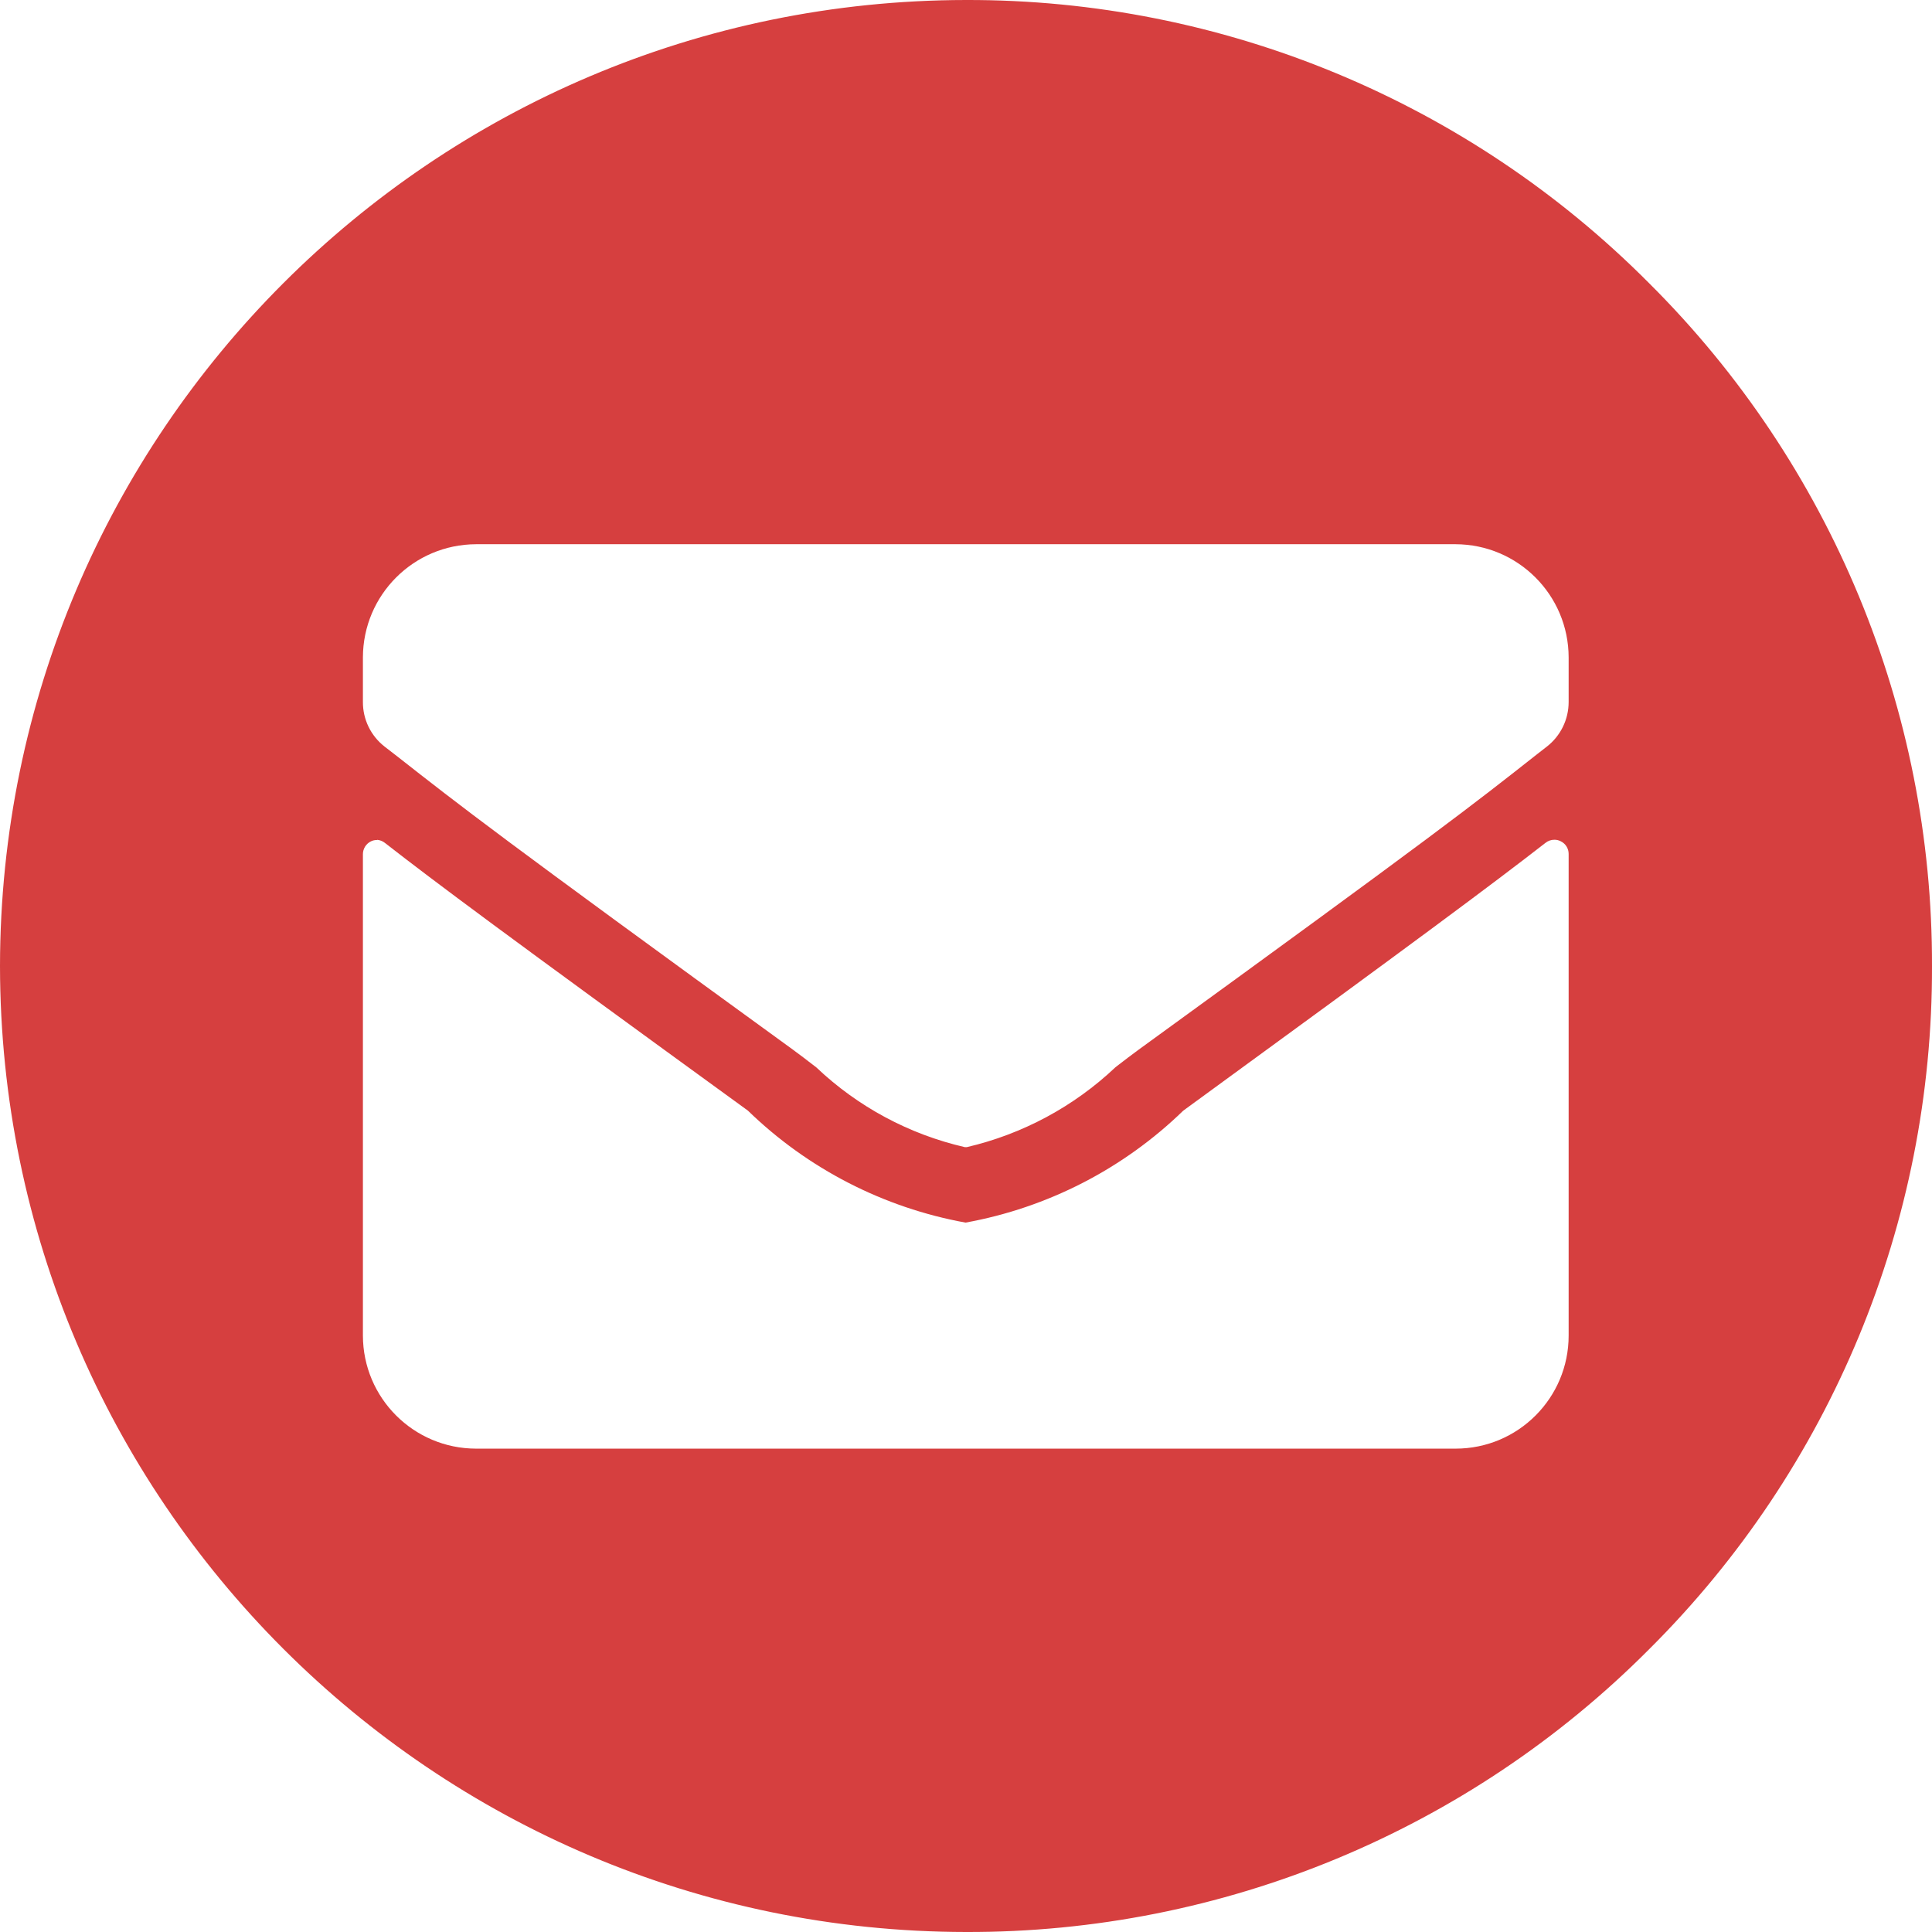
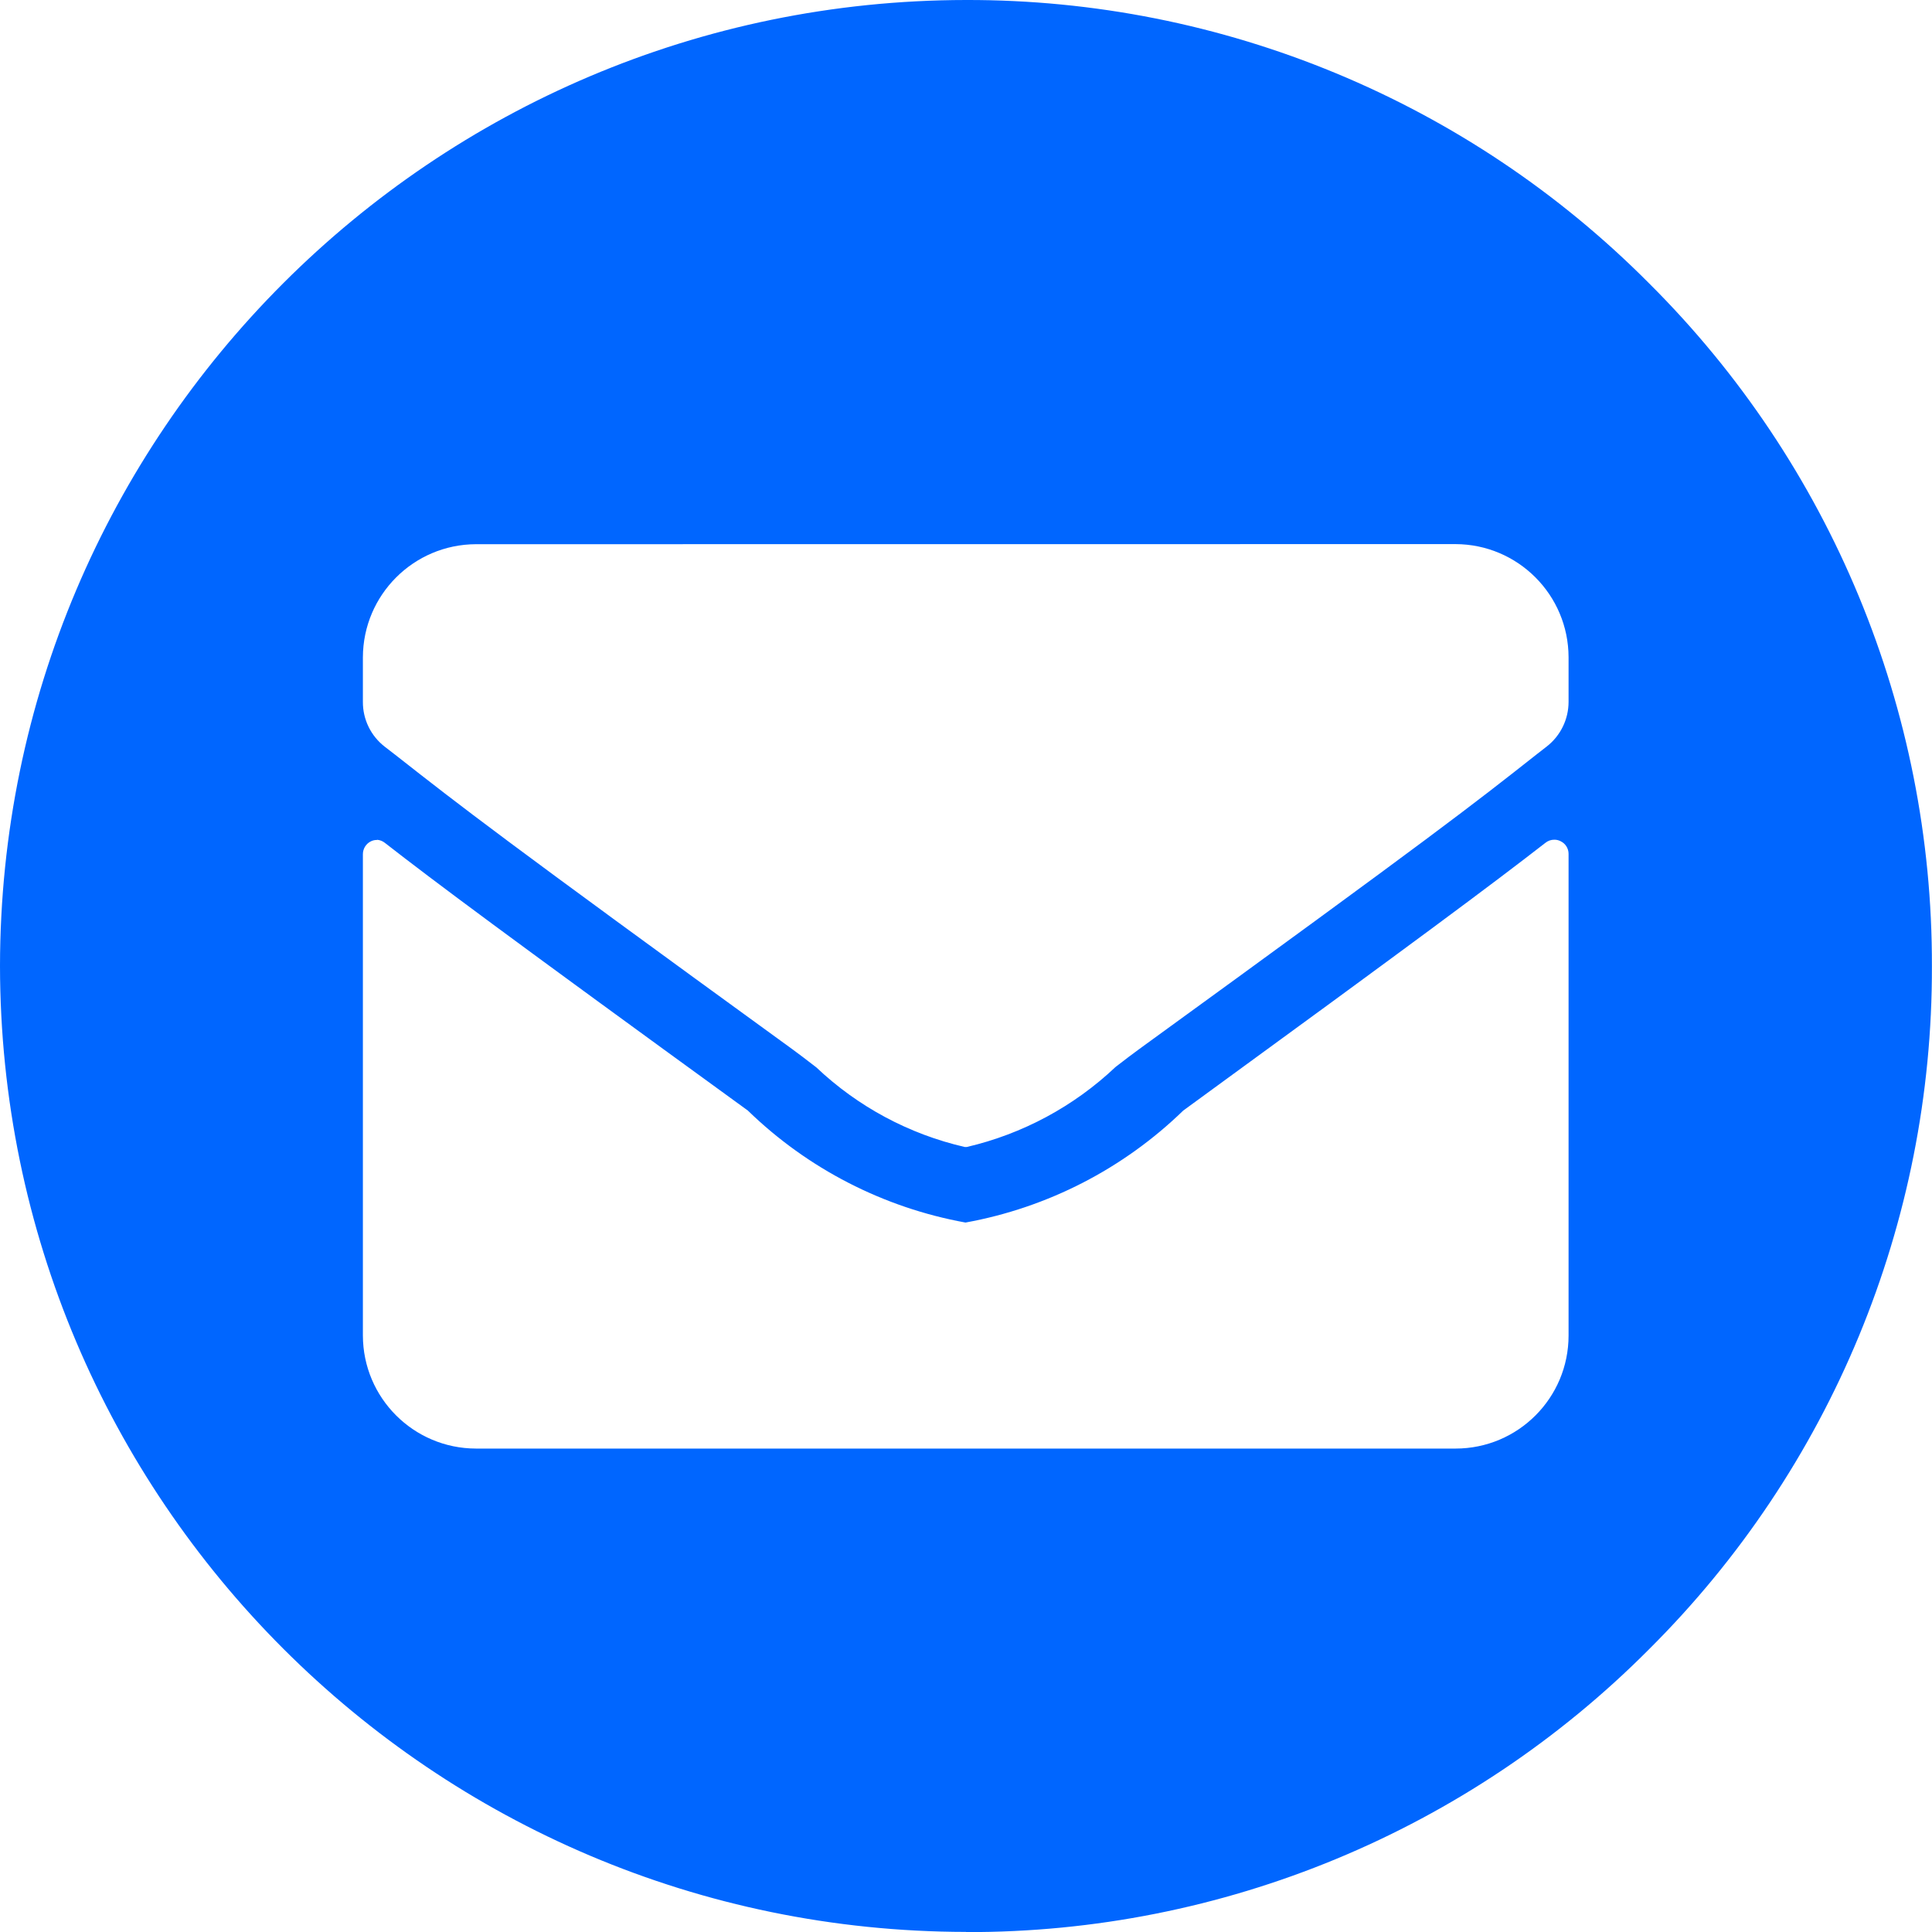
- <svg xmlns="http://www.w3.org/2000/svg" width="21.3" height="21.3" viewBox="0 0 21.3 21.3">
+ <svg xmlns="http://www.w3.org/2000/svg" width="21.3" height="21.301" viewBox="0 0 21.3 21.301">
  <g id="email" transform="translate(-5261 4132)">
-     <path id="Subtraction_2" data-name="Subtraction 2" d="M2907.65-4375.7a10.662,10.662,0,0,1-10.65-10.65,10.662,10.662,0,0,1,10.65-10.65,10.58,10.58,0,0,1,7.531,3.122,10.58,10.58,0,0,1,3.119,7.53,10.578,10.578,0,0,1-3.118,7.53A10.583,10.583,0,0,1,2907.65-4375.7Zm-6.494-12.039a.144.144,0,0,0-.067.015.158.158,0,0,0-.088.141v5.307a1.249,1.249,0,0,0,1.247,1.247h10.8a1.246,1.246,0,0,0,1.246-1.247v-5.31a.154.154,0,0,0-.087-.139.149.149,0,0,0-.069-.017.156.156,0,0,0-.1.035c-.587.456-1.4,1.062-3.993,2.952a4.629,4.629,0,0,1-2.4,1.234,4.632,4.632,0,0,1-2.4-1.235c-2.7-1.961-3.44-2.514-4-2.95a.159.159,0,0,0-.086-.035Zm1.092-3.261a1.251,1.251,0,0,0-1.247,1.247v.492a.62.62,0,0,0,.239.492l.137.106c.706.554,1.13.887,4.363,3.234.071.051.154.116.243.184l.017.013a3.526,3.526,0,0,0,1.637.879h.022a3.56,3.56,0,0,0,1.639-.881l.018-.014c.087-.067.169-.13.238-.18,3.284-2.384,3.678-2.694,4.392-3.257l.108-.084a.623.623,0,0,0,.24-.491v-.492a1.25,1.25,0,0,0-1.246-1.248Z" transform="translate(2364 265)" fill="#d63f3f" />
+     <path id="Subtraction_2" data-name="Subtraction 2" d="M2907.65-4375.7a10.662,10.662,0,0,1-10.65-10.65,10.662,10.662,0,0,1,10.65-10.65,10.582,10.582,0,0,1,7.531,3.123,10.581,10.581,0,0,1,3.119,7.53,10.58,10.58,0,0,1-3.118,7.53,10.58,10.58,0,0,1-7.532,3.119Zm-6.494-12.039a.144.144,0,0,0-.067.015.158.158,0,0,0-.088.141v5.307a1.249,1.249,0,0,0,1.247,1.247h10.8a1.246,1.246,0,0,0,1.246-1.247v-5.31a.154.154,0,0,0-.087-.139.149.149,0,0,0-.069-.017.155.155,0,0,0-.1.035c-.587.456-1.4,1.062-3.993,2.952a4.631,4.631,0,0,1-2.4,1.234,4.629,4.629,0,0,1-2.4-1.235c-2.7-1.961-3.44-2.514-4-2.95a.158.158,0,0,0-.086-.035Zm1.092-3.261a1.251,1.251,0,0,0-1.247,1.247v.492a.62.62,0,0,0,.239.492l.137.106c.706.554,1.13.887,4.363,3.234.071.051.154.116.243.184l.017.013a3.528,3.528,0,0,0,1.637.878h.022a3.56,3.56,0,0,0,1.639-.881l.018-.014c.087-.067.169-.13.238-.18,3.284-2.384,3.678-2.694,4.392-3.257l.108-.084a.624.624,0,0,0,.24-.491v-.492a1.25,1.25,0,0,0-1.246-1.248Z" transform="translate(2364 265)" fill="#06f" />
  </g>
</svg>
